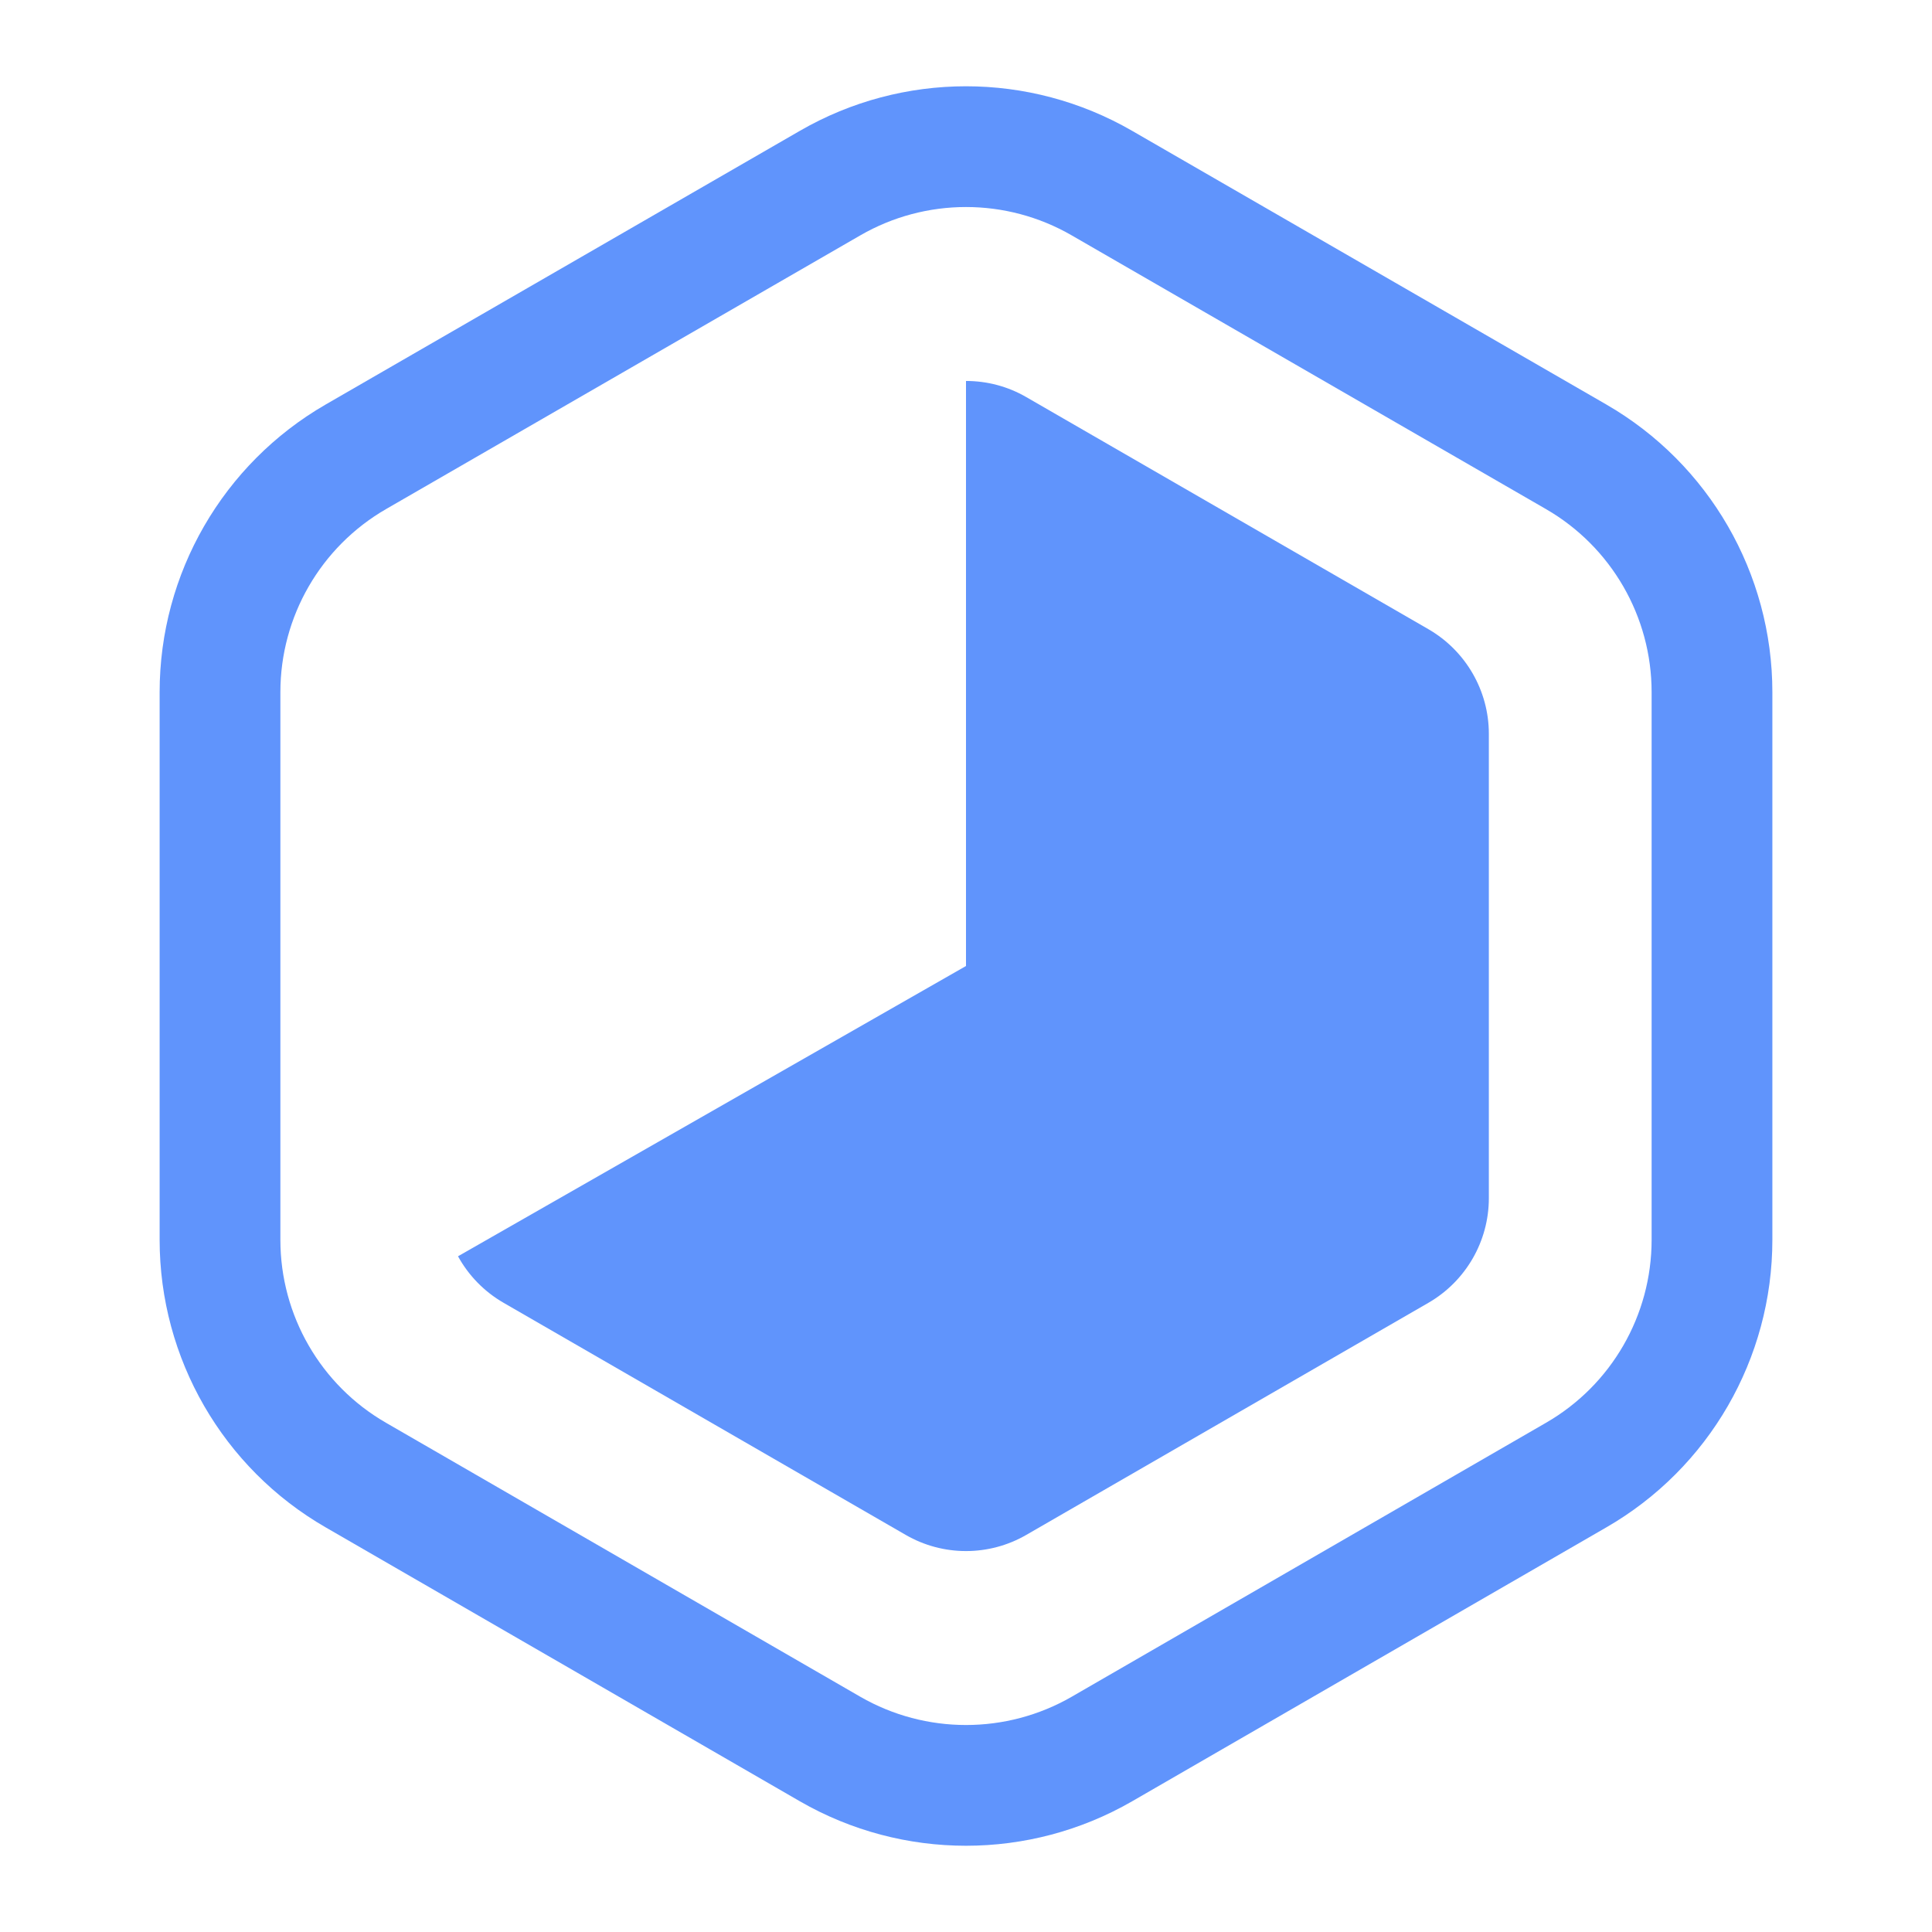
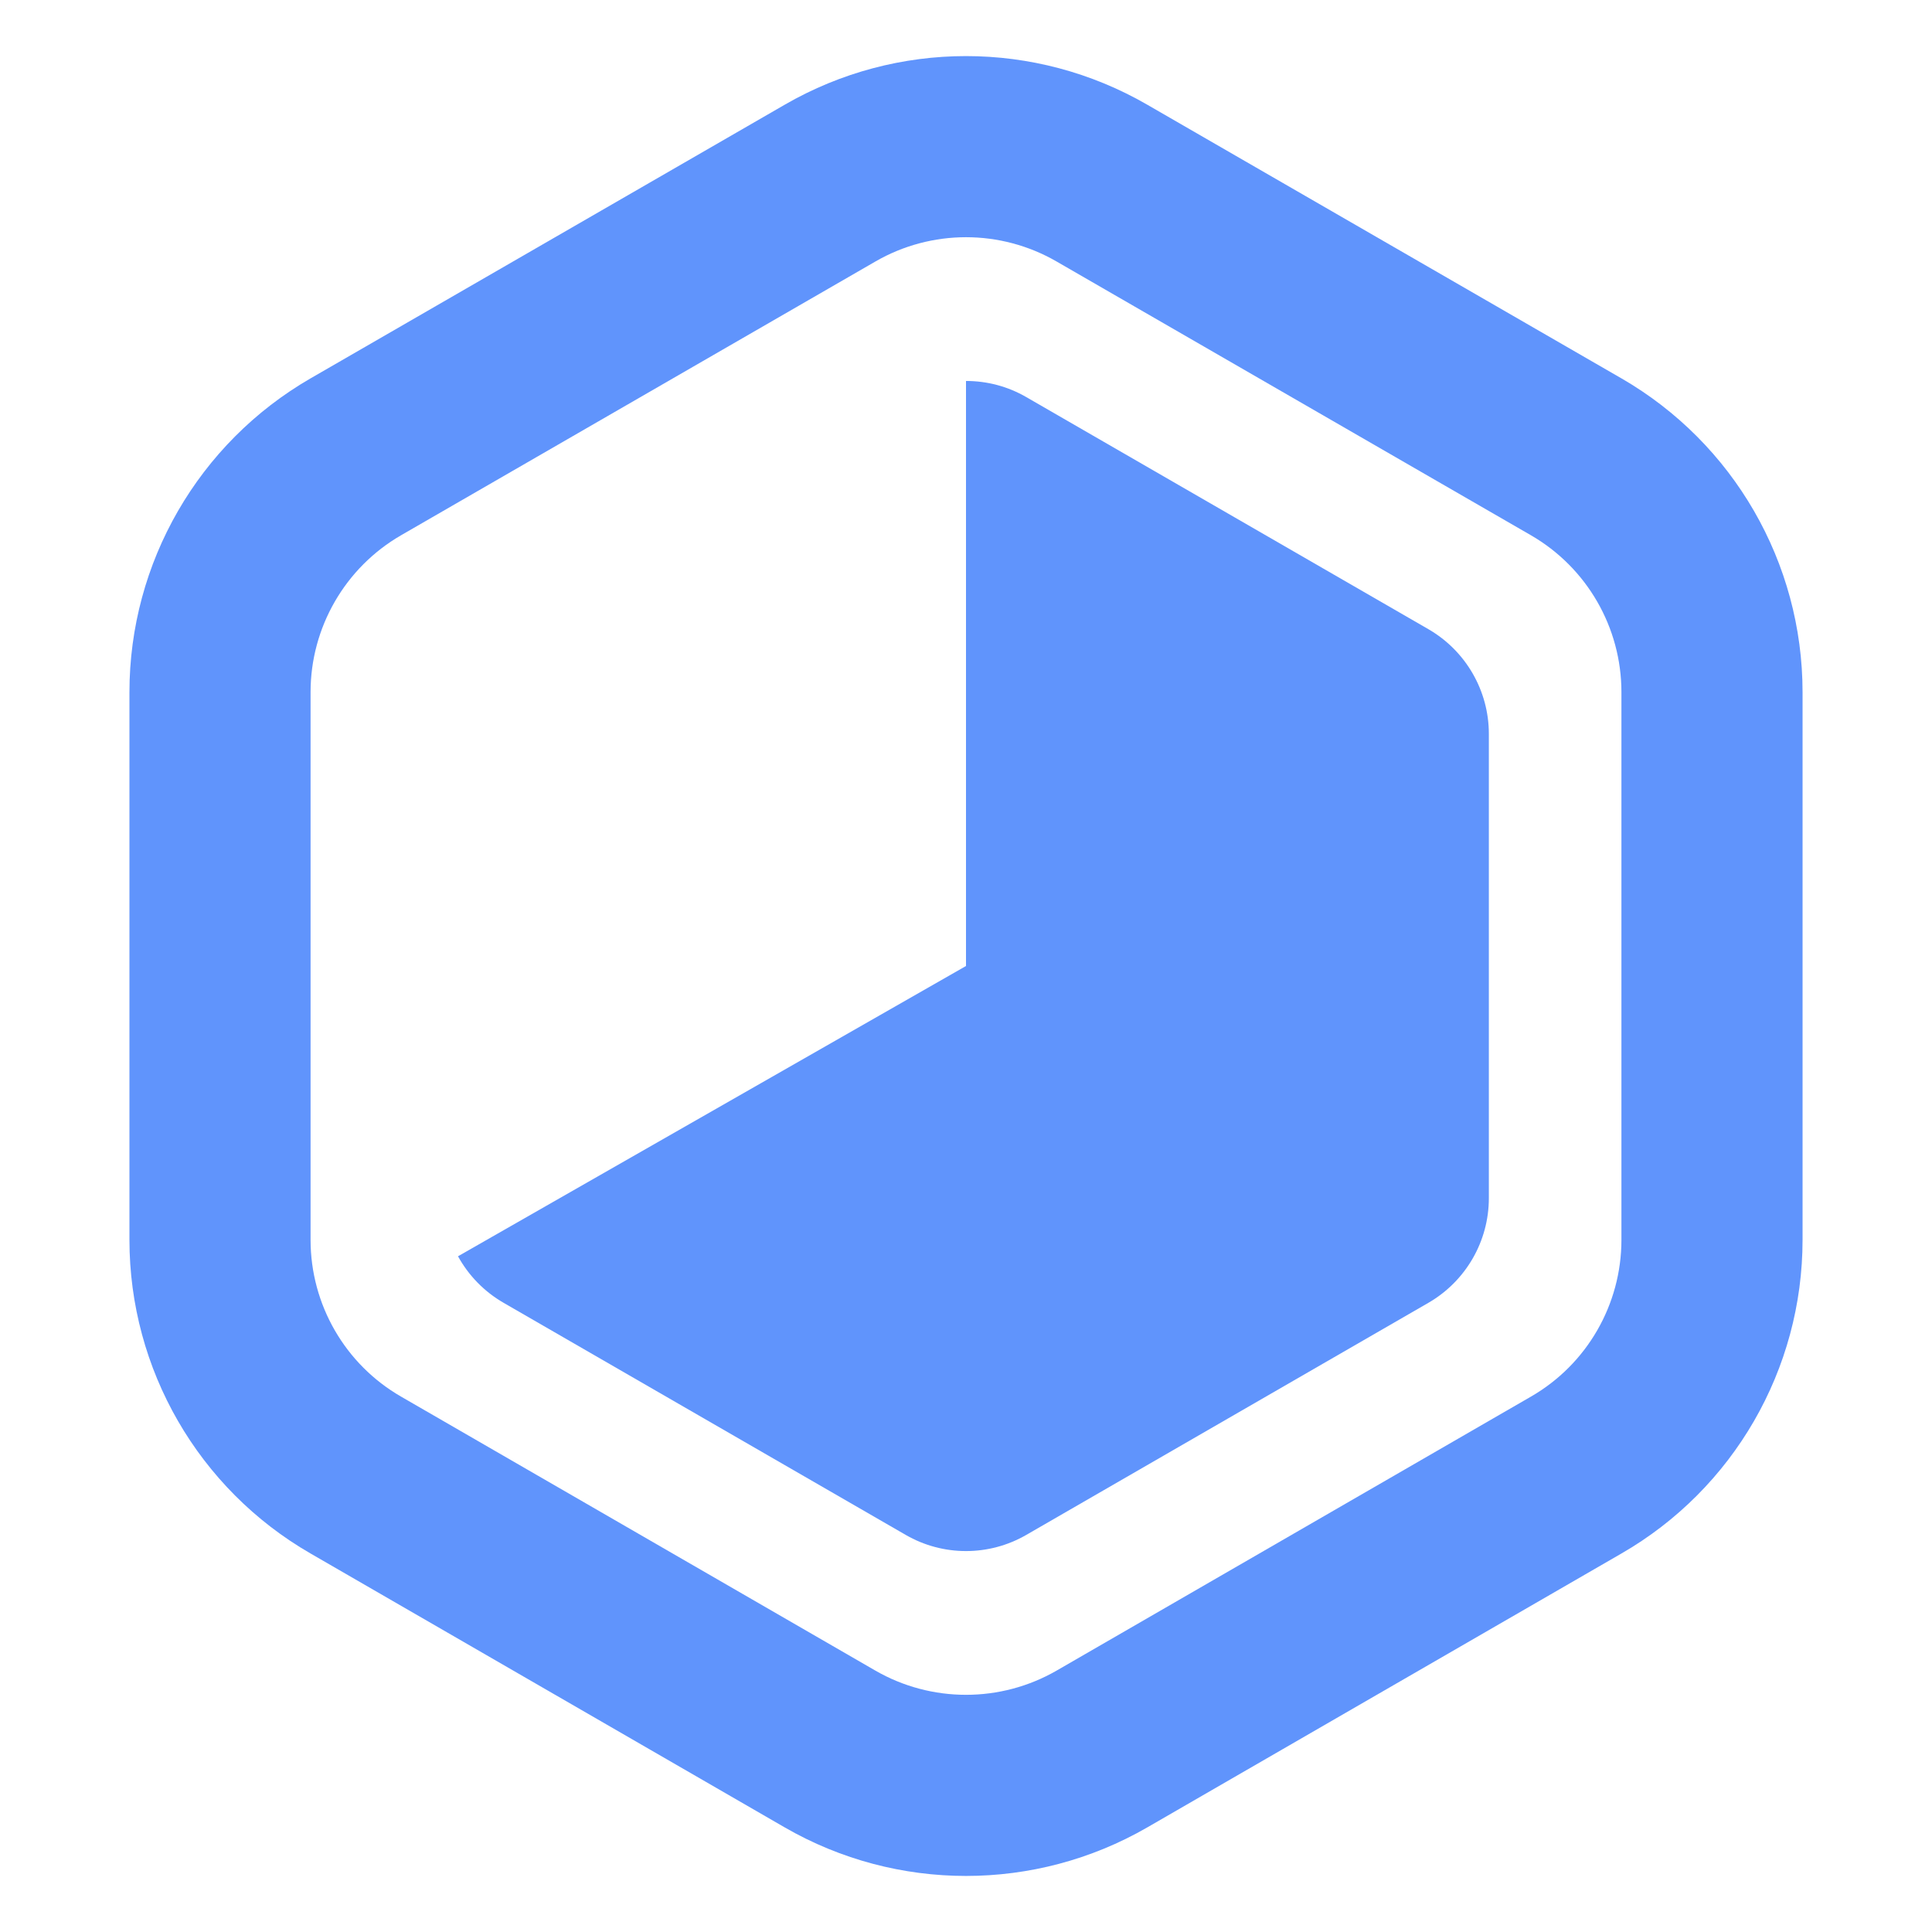
<svg xmlns="http://www.w3.org/2000/svg" viewBox="0 0 16 16" fill="none">
-   <path d="M6.875 1.516C7.571 1.114 8.429 1.114 9.125 1.516L13.053 3.783C13.749 4.185 14.178 4.928 14.178 5.732V10.268C14.178 11.072 13.749 11.815 13.053 12.216L9.125 14.485C8.429 14.886 7.571 14.886 6.875 14.485L2.947 12.216C2.251 11.815 1.822 11.072 1.822 10.268V5.732C1.822 4.928 2.251 4.185 2.947 3.783L6.875 1.516Z" stroke="#6094FC" strokeWidth="1.5" />
-   <path fillRule="evenodd" clipRule="evenodd" d="M8 3.155V8L3.793 10.404C3.88 10.562 4.009 10.696 4.17 10.789L7.5 12.711C7.809 12.89 8.191 12.89 8.5 12.711L11.83 10.789C12.139 10.61 12.33 10.28 12.33 9.923V6.077C12.33 5.72 12.139 5.39 11.83 5.211L8.5 3.289C8.345 3.199 8.173 3.155 8 3.155Z" fill="#6094FC" />
+   <path d="M6.875 1.516C7.571 1.114 8.429 1.114 9.125 1.516L13.053 3.783C13.749 4.185 14.178 4.928 14.178 5.732V10.268C14.178 11.072 13.749 11.815 13.053 12.216L9.125 14.485C8.429 14.886 7.571 14.886 6.875 14.485L2.947 12.216C2.251 11.815 1.822 11.072 1.822 10.268V5.732C1.822 4.928 2.251 4.185 2.947 3.783L6.875 1.516Z" stroke="#6094FC" stroke-width="1.5" />
+   <path fill-rule="evenodd" clip-rule="evenodd" d="M8 3.155V8L3.793 10.404C3.88 10.562 4.009 10.696 4.17 10.789L7.5 12.711C7.809 12.89 8.191 12.89 8.5 12.711L11.83 10.789C12.139 10.61 12.33 10.28 12.33 9.923V6.077C12.33 5.72 12.139 5.39 11.83 5.211L8.5 3.289C8.345 3.199 8.173 3.155 8 3.155Z" fill="#6094FC" />
</svg>
